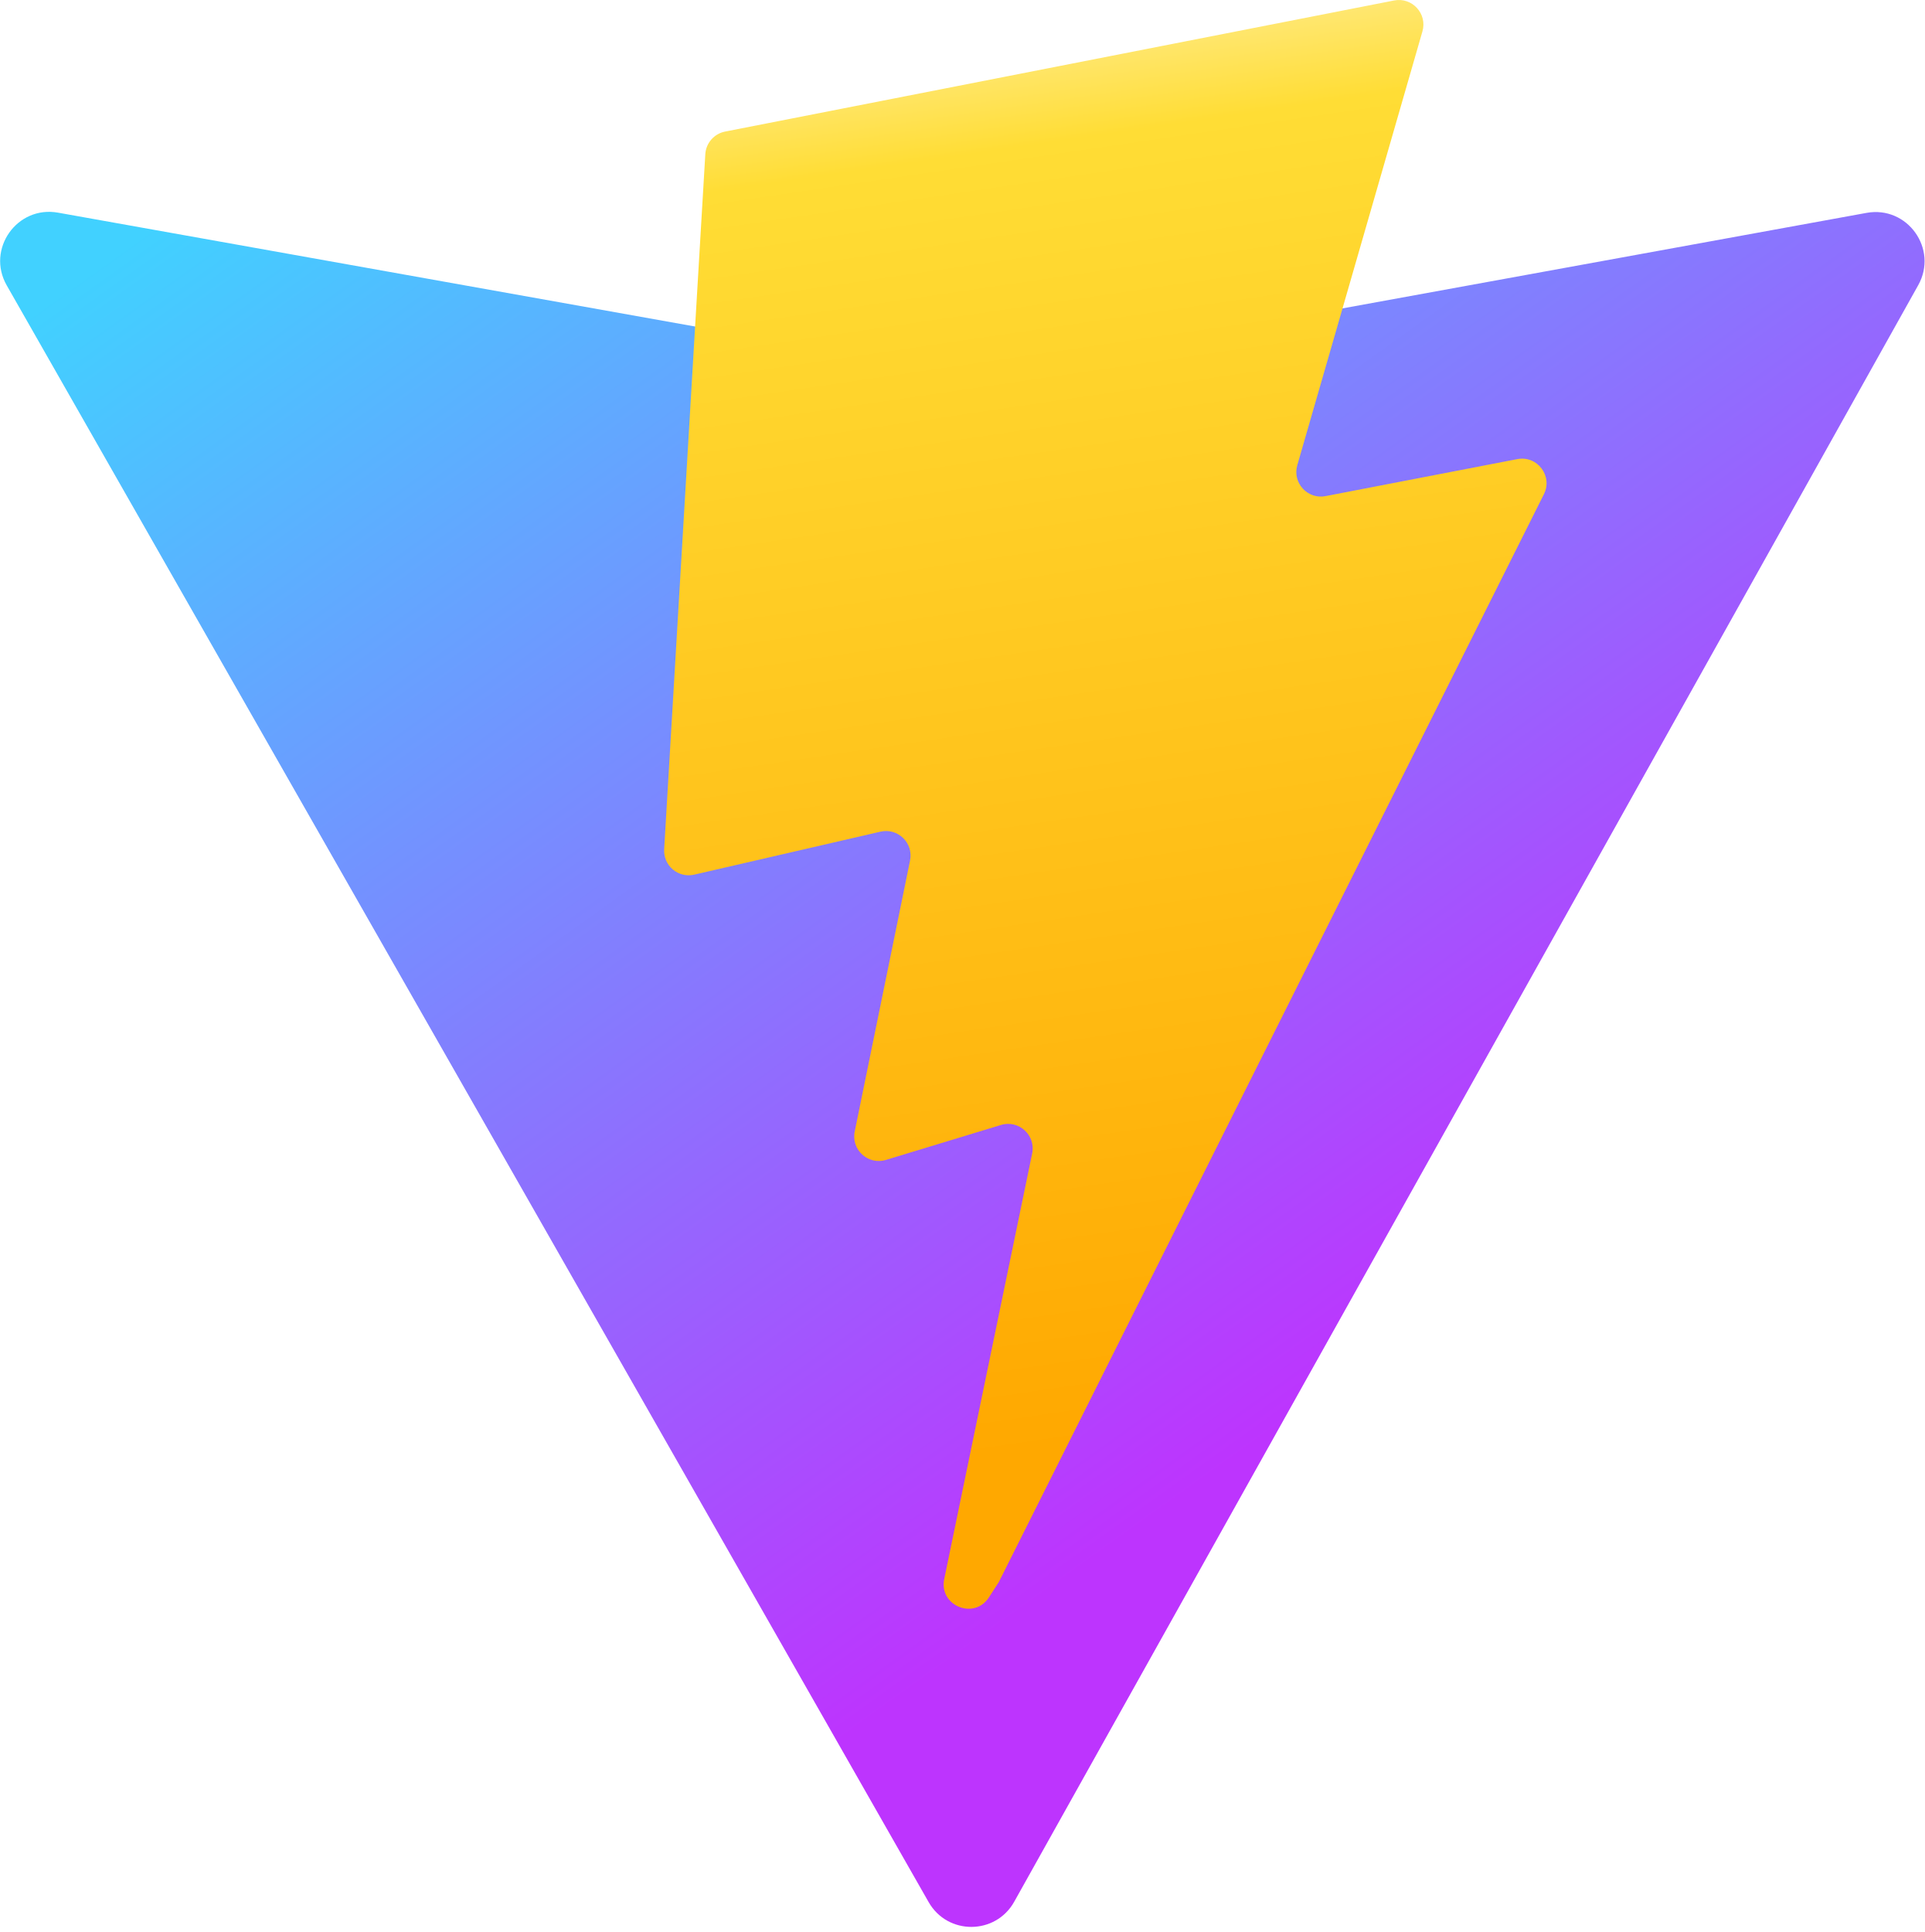
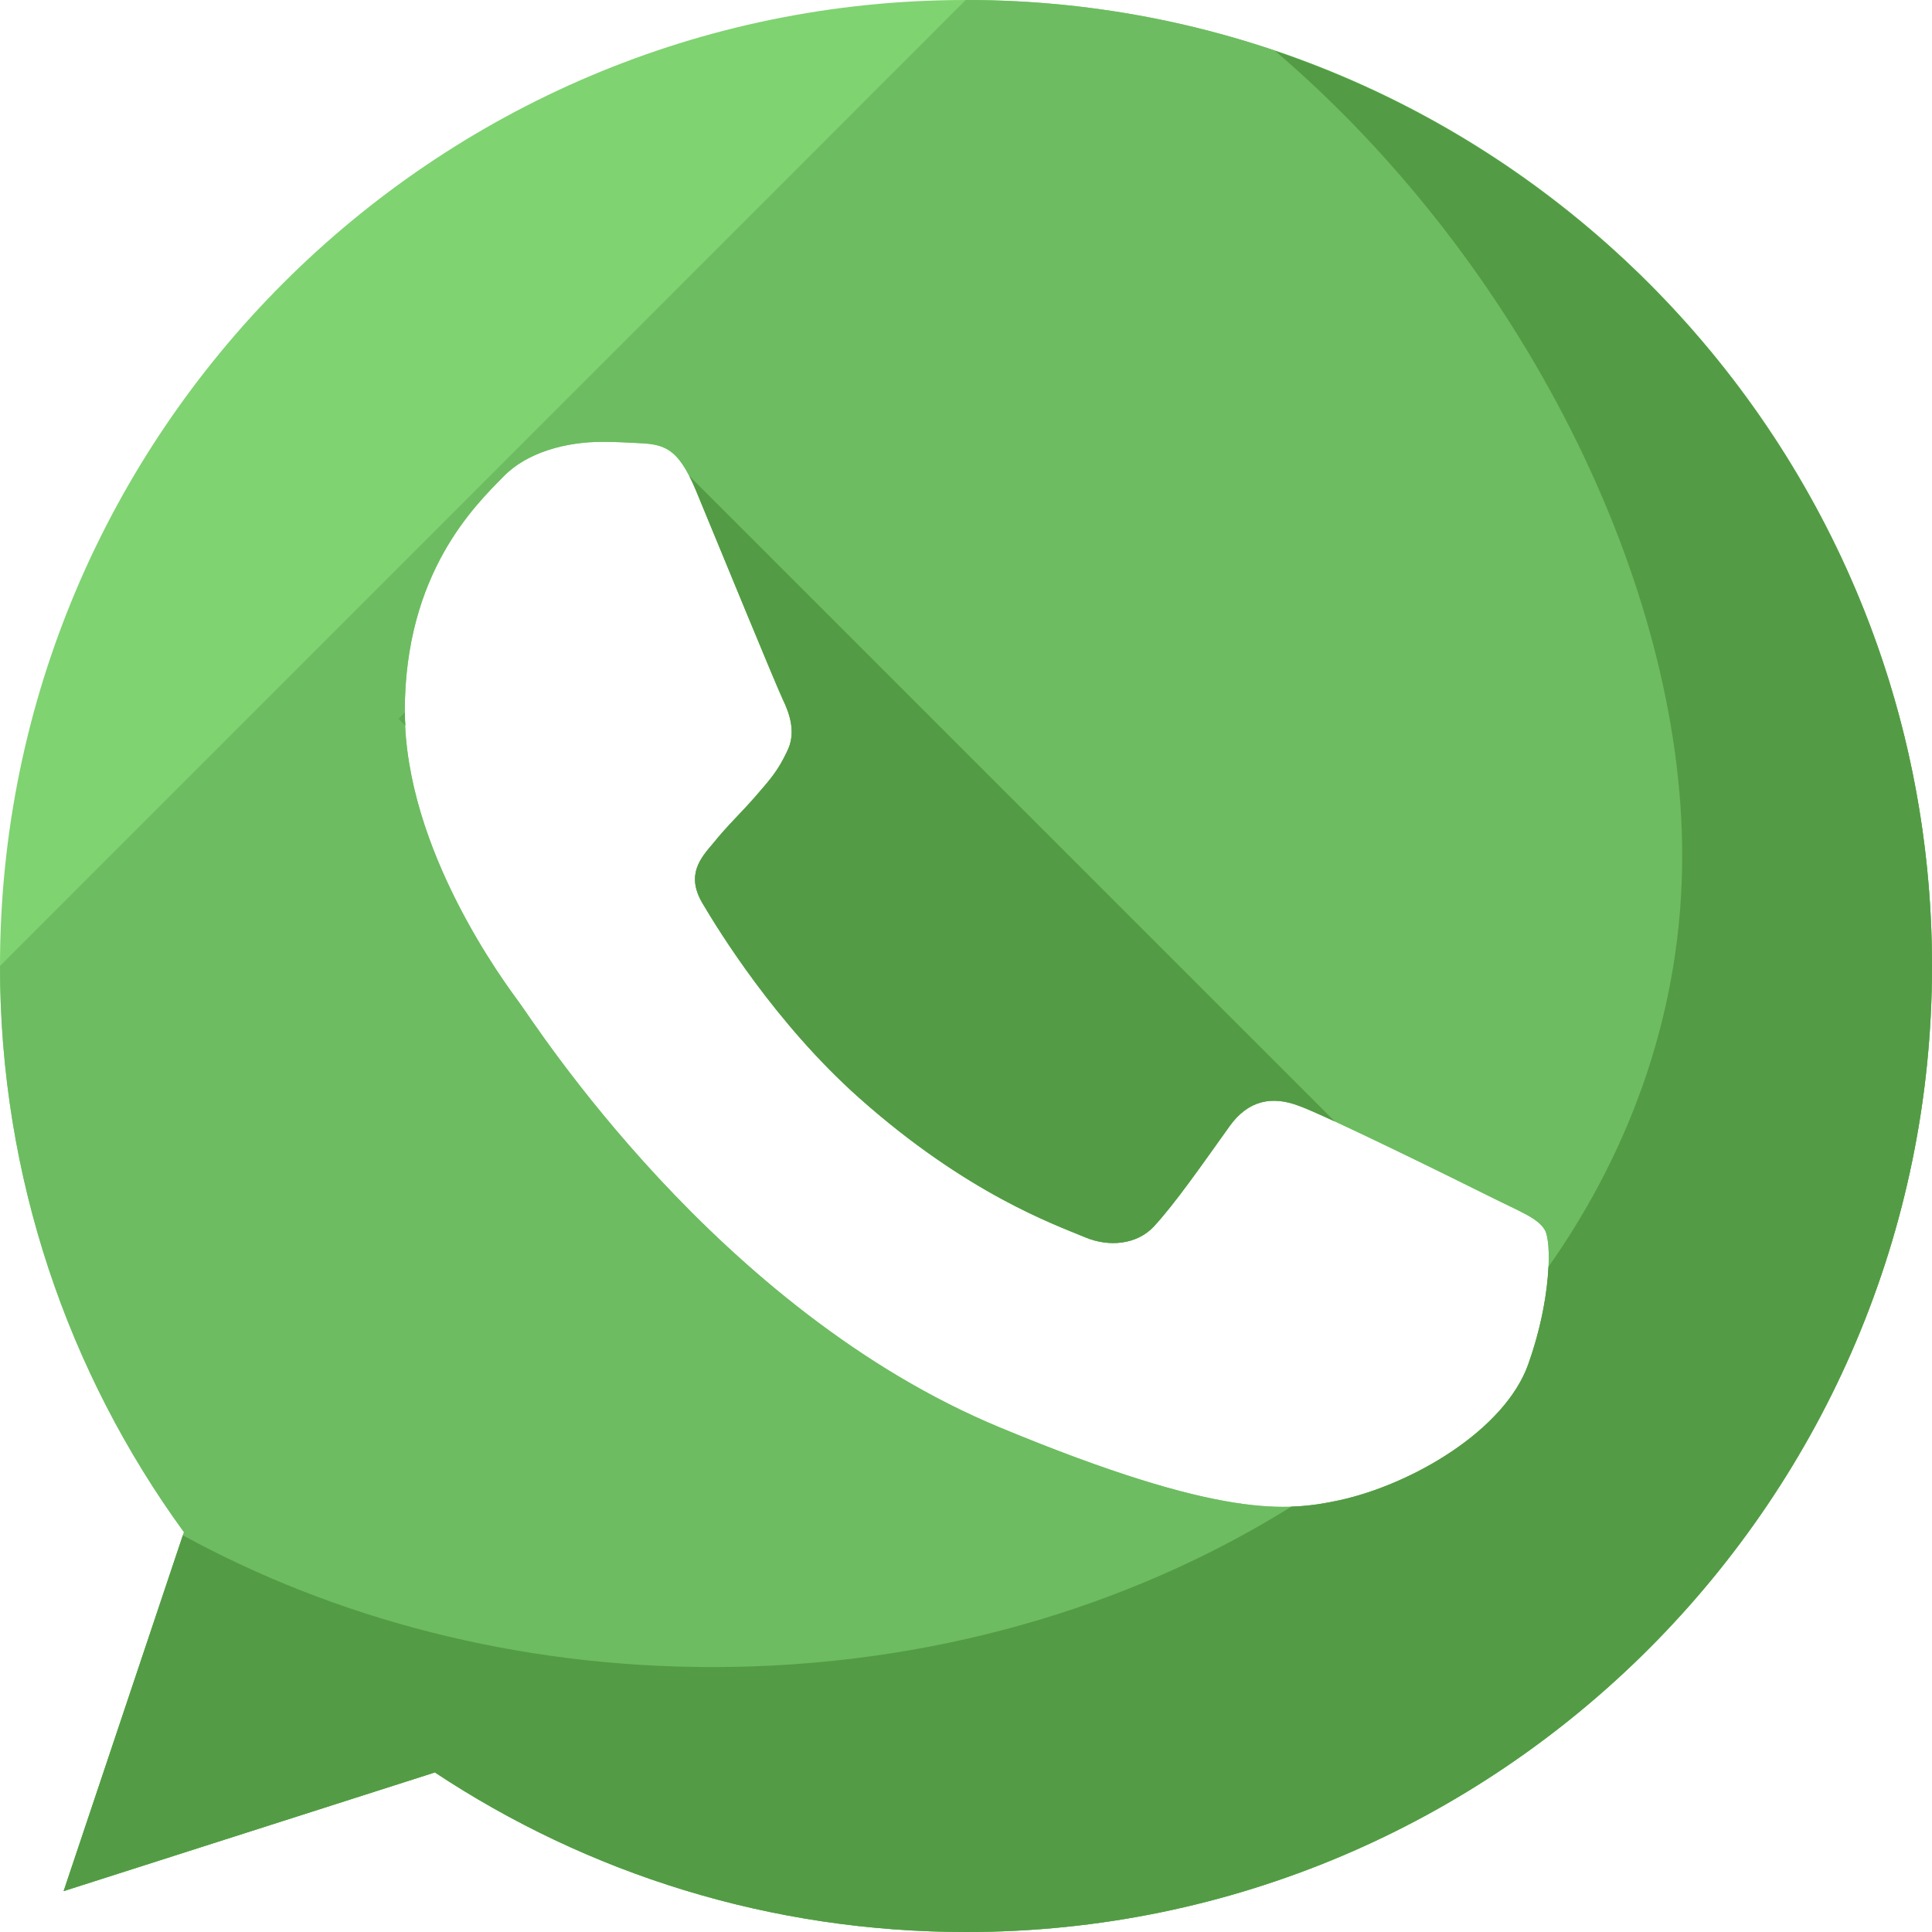
- <svg xmlns="http://www.w3.org/2000/svg" aria-hidden="true" role="img" class="iconify iconify--logos" width="31.88" height="32" preserveAspectRatio="xMidYMid meet" viewBox="0 0 256 257">
-   <defs>
-     <linearGradient id="IconifyId1813088fe1fbc01fb466" x1="-.828%" x2="57.636%" y1="7.652%" y2="78.411%">
-       <stop offset="0%" stop-color="#41D1FF" />
-       <stop offset="100%" stop-color="#BD34FE" />
-     </linearGradient>
-     <linearGradient id="IconifyId1813088fe1fbc01fb467" x1="43.376%" x2="50.316%" y1="2.242%" y2="89.03%">
-       <stop offset="0%" stop-color="#FFEA83" />
-       <stop offset="8.333%" stop-color="#FFDD35" />
-       <stop offset="100%" stop-color="#FFA800" />
-     </linearGradient>
-   </defs>
-   <path fill="url(#IconifyId1813088fe1fbc01fb466)" d="M255.153 37.938L134.897 252.976c-2.483 4.44-8.862 4.466-11.382.048L.875 37.958c-2.746-4.814 1.371-10.646 6.827-9.67l120.385 21.517a6.537 6.537 0 0 0 2.322-.004l117.867-21.483c5.438-.991 9.574 4.796 6.877 9.62Z" />
-   <path fill="url(#IconifyId1813088fe1fbc01fb467)" d="M185.432.063L96.44 17.501a3.268 3.268 0 0 0-2.634 3.014l-5.474 92.456a3.268 3.268 0 0 0 3.997 3.378l24.777-5.718c2.318-.535 4.413 1.507 3.936 3.838l-7.361 36.047c-.495 2.426 1.782 4.5 4.151 3.78l15.304-4.649c2.372-.72 4.652 1.36 4.15 3.788l-11.698 56.621c-.732 3.542 3.979 5.473 5.943 2.437l1.313-2.028l72.516-144.72c1.215-2.423-.88-5.186-3.54-4.672l-25.505 4.922c-2.396.462-4.435-1.77-3.759-4.114l16.646-57.705c.677-2.35-1.37-4.583-3.769-4.113Z" />
+ <svg xmlns="http://www.w3.org/2000/svg" height="800px" width="800px" version="1.1" id="Layer_1" viewBox="0 0 496 496" xml:space="preserve">
+   <path style="fill:#7FD371;" d="M248.08,0h-0.152l0,0C111.216,0,0,111.224,0,247.992c0,54.232,17.504,104.528,47.224,145.36  l-30.888,92.152l95.312-30.472c39.2,25.952,86,40.968,136.432,40.968C384.8,496,496,384.752,496,248C496,111.232,384.8,0,248.08,0z   M392.368,350.2c-5.96,16.904-29.728,30.904-48.672,35c-12.976,2.76-29.88,4.952-86.864-18.672  c-72.888-30.176-119.824-104.24-123.464-109.064c-3.504-4.808-29.448-39.216-29.448-74.792s18.072-52.928,25.368-60.368  c5.976-6.12,15.888-8.872,25.36-8.872c3.072,0,5.824,0.144,8.312,0.272c7.288,0.304,10.928,0.752,15.736,12.256  c5.976,14.424,20.552,50.008,22.304,53.648c1.744,3.648,3.504,8.6,1.016,13.408c-2.336,4.96-4.368,7.168-8.008,11.384  c-3.656,4.216-7.16,7.44-10.792,11.952c-3.352,3.936-7.152,8.168-2.912,15.456c4.232,7.16,18.8,30.912,40.224,50  c27.688,24.64,50.136,32.52,58.16,35.872c5.968,2.488,13.12,1.888,17.496-2.768c5.536-5.984,12.392-15.888,19.384-25.656  c4.952-7.016,11.224-7.88,17.776-5.408c6.712,2.328,42.144,19.832,49.432,23.48c7.272,3.648,12.088,5.392,13.832,8.456  C398.352,318.864,398.352,333.288,392.368,350.2z" />
+   <path style="fill:#6DBC61;" d="M0,247.992c0,54.232,17.504,104.528,47.224,145.36l-30.888,92.152l95.312-30.472  c39.2,25.952,86,40.968,136.432,40.968C384.8,496,496,384.752,496,248C496,111.232,384.8,0,248.08,0h-0.152l0,0 M392.368,350.2  c-5.96,16.904-29.728,30.904-48.672,35c-12.976,2.76-29.88,4.952-86.864-18.672c-72.888-30.176-119.824-104.24-123.464-109.064  c-3.504-4.808-29.448-39.216-29.448-74.792s18.072-52.928,25.368-60.368c5.976-6.12,15.888-8.872,25.36-8.872  c3.072,0,5.824,0.144,8.312,0.272c7.288,0.304,10.928,0.752,15.736,12.256c5.976,14.424,20.552,50.008,22.304,53.648  c1.744,3.648,3.504,8.6,1.016,13.408c-2.336,4.96-4.368,7.168-8.008,11.384c-3.656,4.216-7.16,7.44-10.792,11.952  c-3.352,3.936-7.152,8.168-2.912,15.456c4.232,7.16,18.8,30.912,40.224,50c27.688,24.64,50.136,32.52,58.16,35.872  c5.968,2.488,13.12,1.888,17.496-2.768c5.536-5.984,12.392-15.888,19.384-25.656c4.952-7.016,11.224-7.88,17.776-5.408  c6.712,2.328,42.144,19.832,49.432,23.48c7.272,3.648,12.088,5.392,13.832,8.456C398.352,318.864,398.352,333.288,392.368,350.2z" />
+   <g>
+     <path style="fill:#549B45;" d="M327.368,13.08C390.6,67.136,431.872,149.76,431.872,219.712c0,38.528-12.552,74.576-34.352,105.544   c-0.288,6.392-1.704,15.216-5.16,24.944c-5.96,16.904-29.728,30.904-48.672,35c-3.504,0.744-7.336,1.432-12.128,1.584   c-41.504,25.88-92.944,41.2-148.664,41.2c-50.176,0-96.856-12.456-135.96-33.832l-30.6,91.352l95.312-30.472   c39.2,25.952,86,40.968,136.432,40.968C384.8,496,496,384.752,496,248C496,138.976,425.296,46.24,327.368,13.08z" />
+     <path style="fill:#549B45;" d="M333.336,283.856c1.664,0.576,5.056,2.08,9.344,4.056l-165.728-165.72   c0.576,1.096,1.16,2.352,1.744,3.776c5.976,14.424,20.552,50.008,22.304,53.648c1.744,3.648,3.504,8.6,1.016,13.408   c-2.336,4.96-4.368,7.168-8.008,11.384c-3.656,4.216-7.16,7.44-10.792,11.952c-3.352,3.936-7.152,8.168-2.912,15.456   c4.232,7.16,18.8,30.912,40.224,50c27.688,24.64,50.136,32.52,58.16,35.872c5.968,2.488,13.12,1.888,17.496-2.768   c5.536-5.984,12.392-15.888,19.384-25.656C320.512,282.248,326.792,281.384,333.336,283.856z" />
+   </g>
+   <path style="fill:#5CAA4F;" d="M103.936,182.896l-1.632,1.64l1.784,1.776C104.024,185.176,103.936,184.04,103.936,182.896z" />
</svg>
